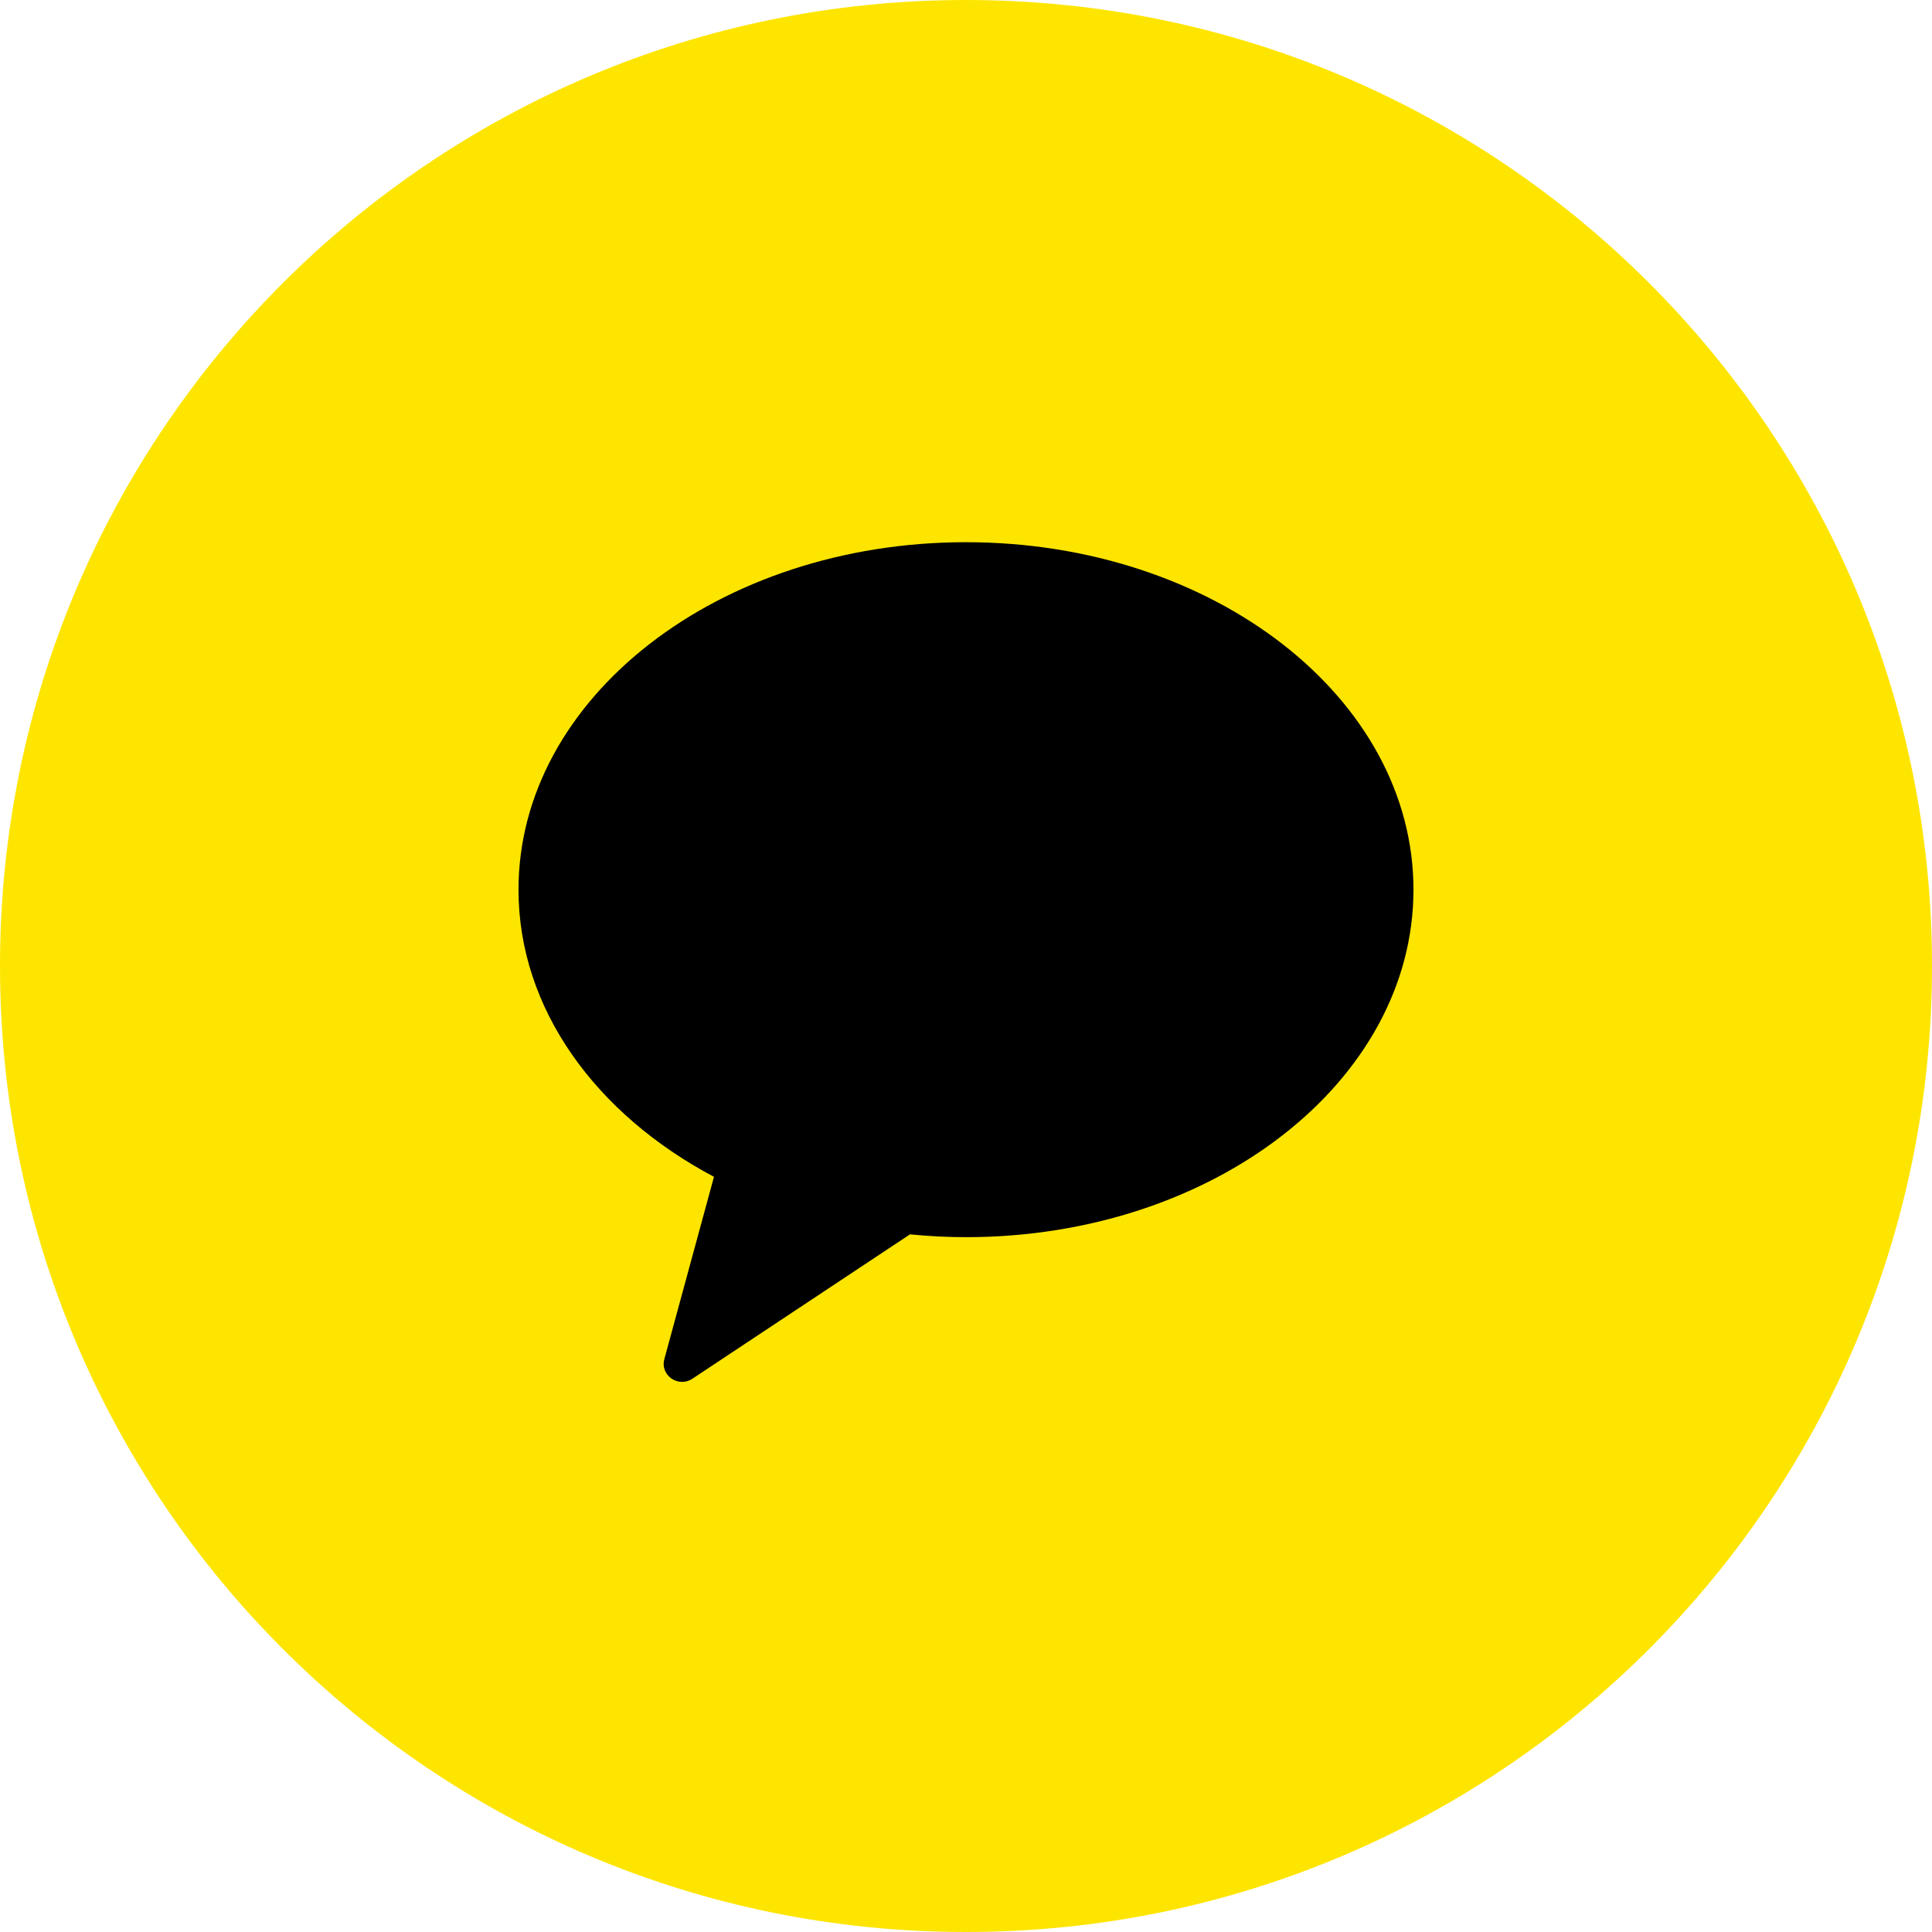
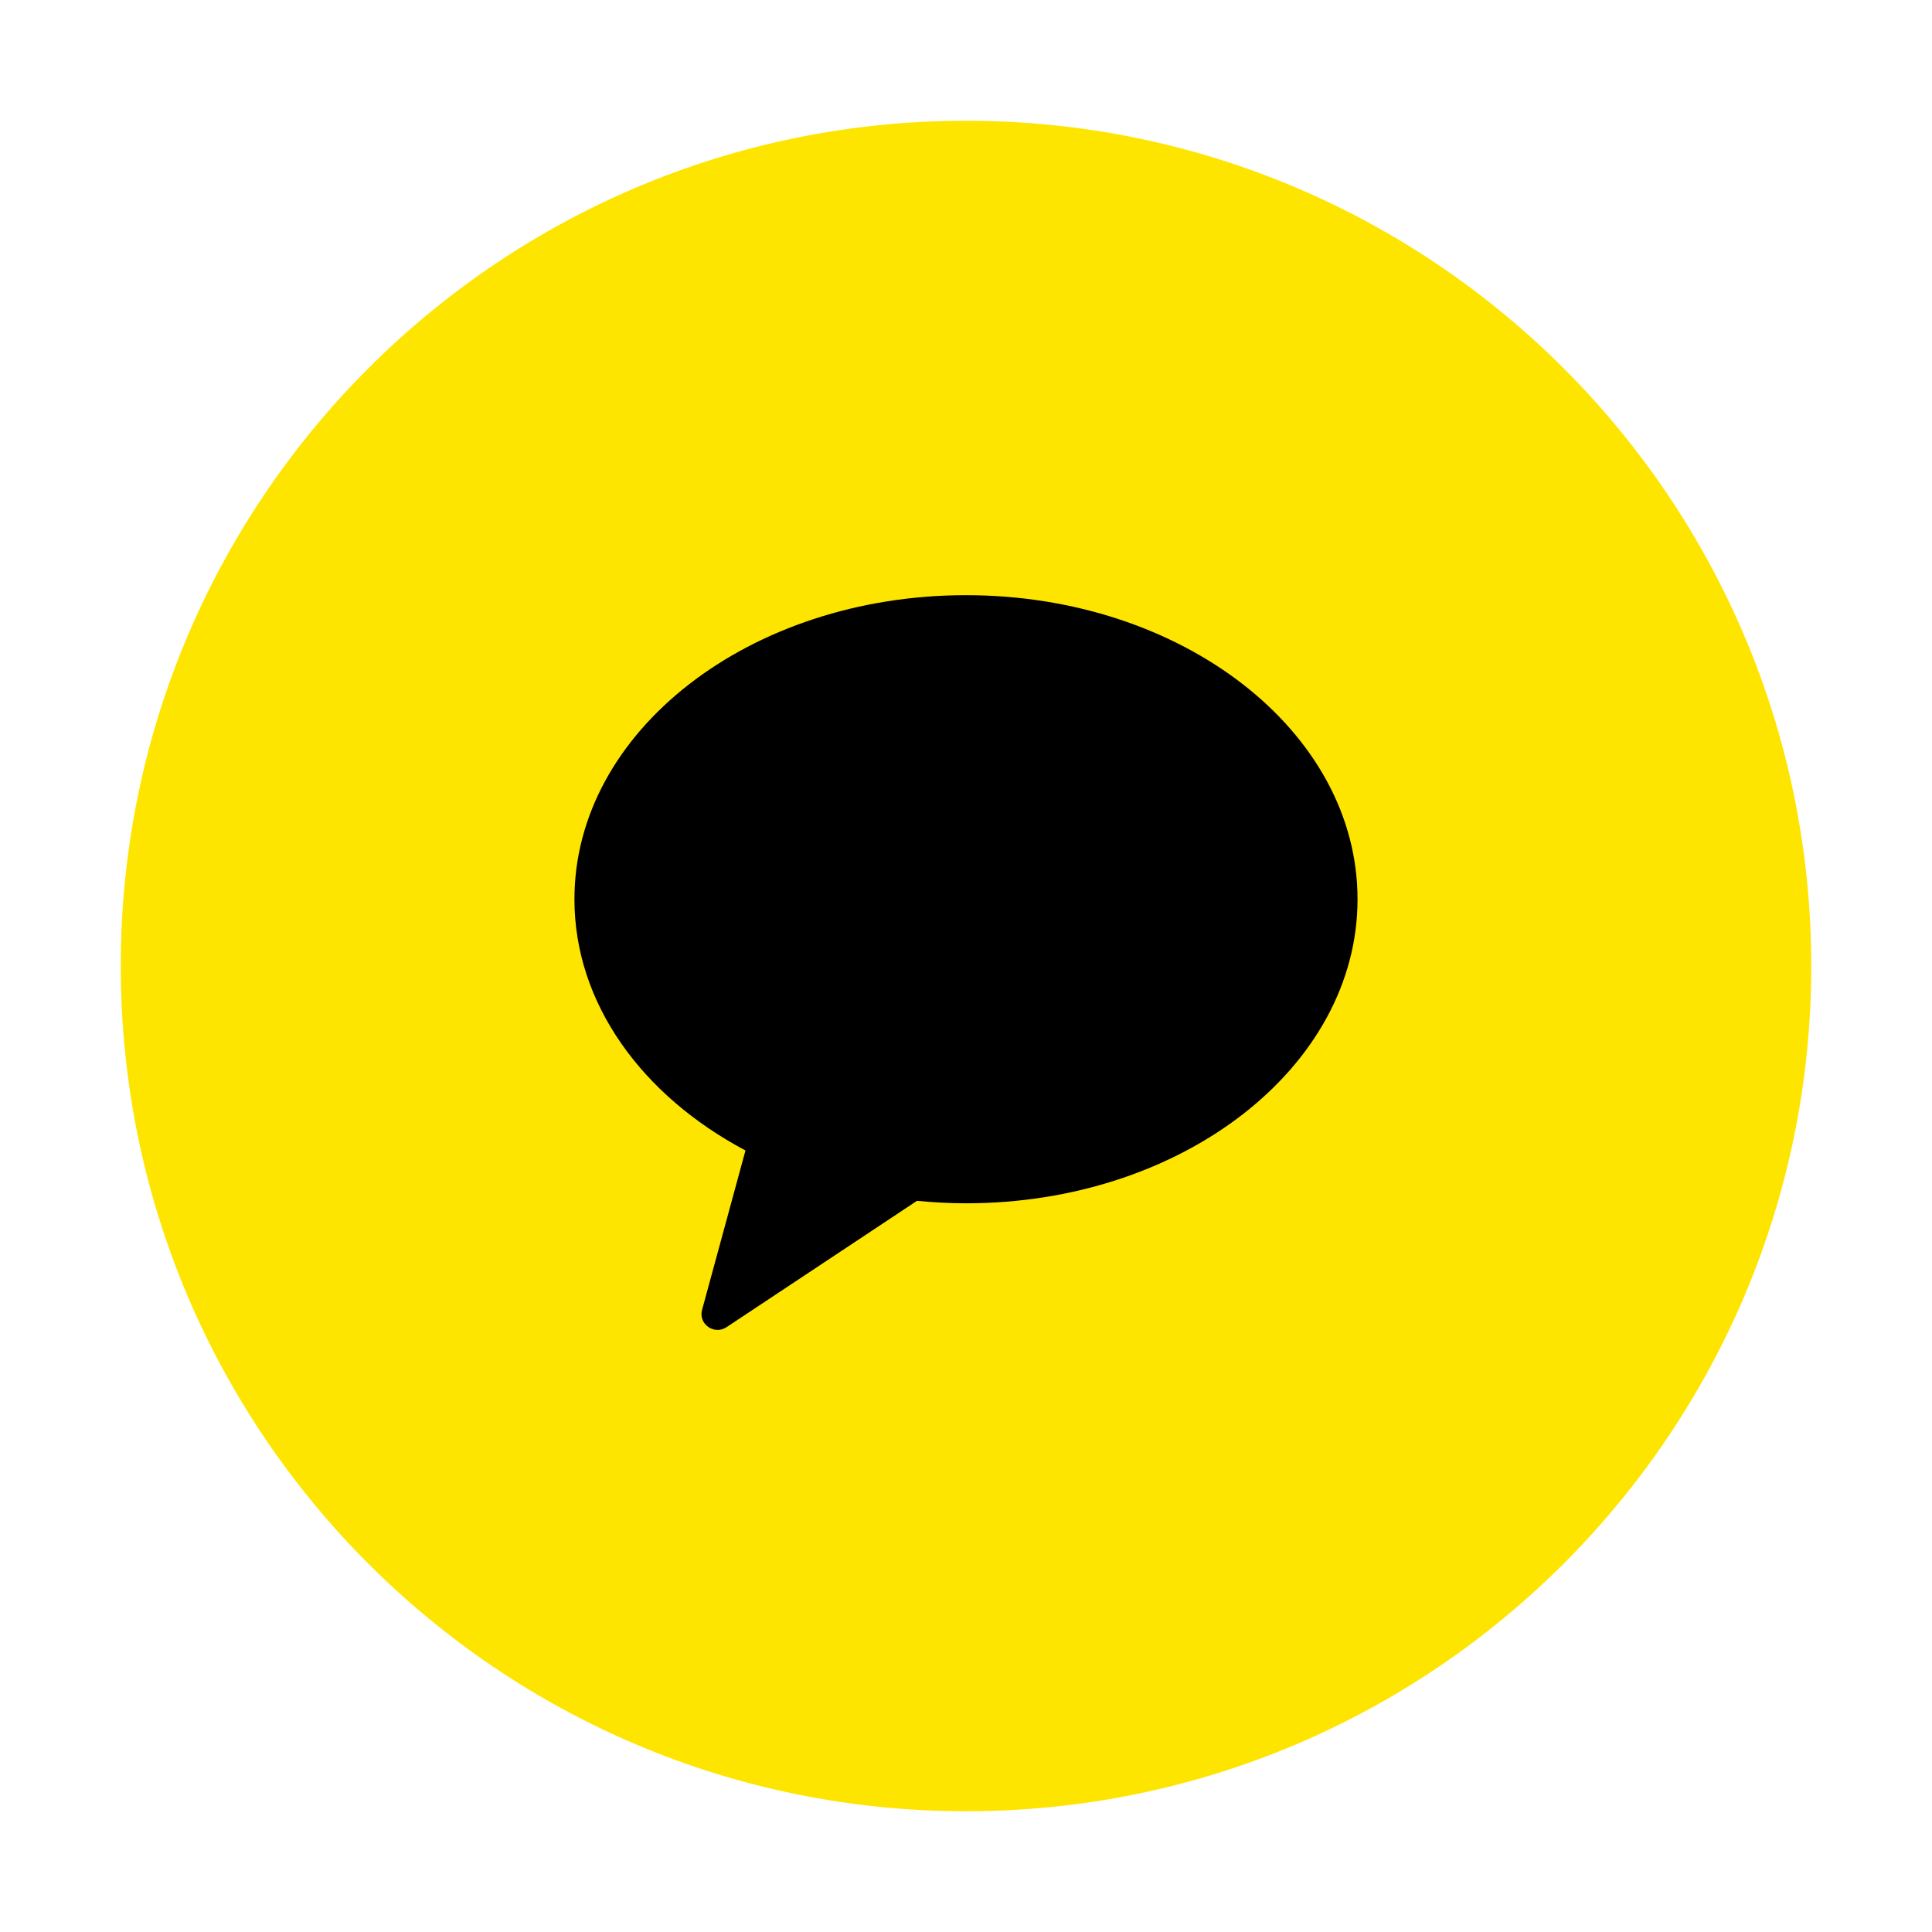
<svg xmlns="http://www.w3.org/2000/svg" width="64" height="64" viewBox="0 0 64 64" fill="none">
-   <rect width="64" height="64" rx="32" fill="#FEE500" />
-   <path fill-rule="evenodd" clip-rule="evenodd" d="M31.999 17.961C23.812 17.961 17.176 23.115 17.176 29.472C17.176 33.425 19.743 36.911 23.651 38.984L22.007 45.023C21.861 45.557 22.468 45.982 22.935 45.673L30.144 40.89C30.752 40.949 31.37 40.983 31.999 40.983C40.186 40.983 46.823 35.829 46.823 29.472C46.823 23.115 40.186 17.961 31.999 17.961Z" fill="black" />
+   <rect x="4" y="4" width="56" height="56" rx="28" fill="#FEE500" />
+   <path fill-rule="evenodd" clip-rule="evenodd" d="M32 19.716C24.836 19.716 19.029 24.226 19.029 29.788C19.029 33.247 21.275 36.297 24.695 38.111L23.256 43.395C23.129 43.862 23.66 44.234 24.068 43.964L30.376 39.779C30.909 39.83 31.45 39.861 32 39.861C39.163 39.861 44.97 35.351 44.97 29.788C44.97 24.226 39.163 19.716 32 19.716" fill="black" />
</svg>
